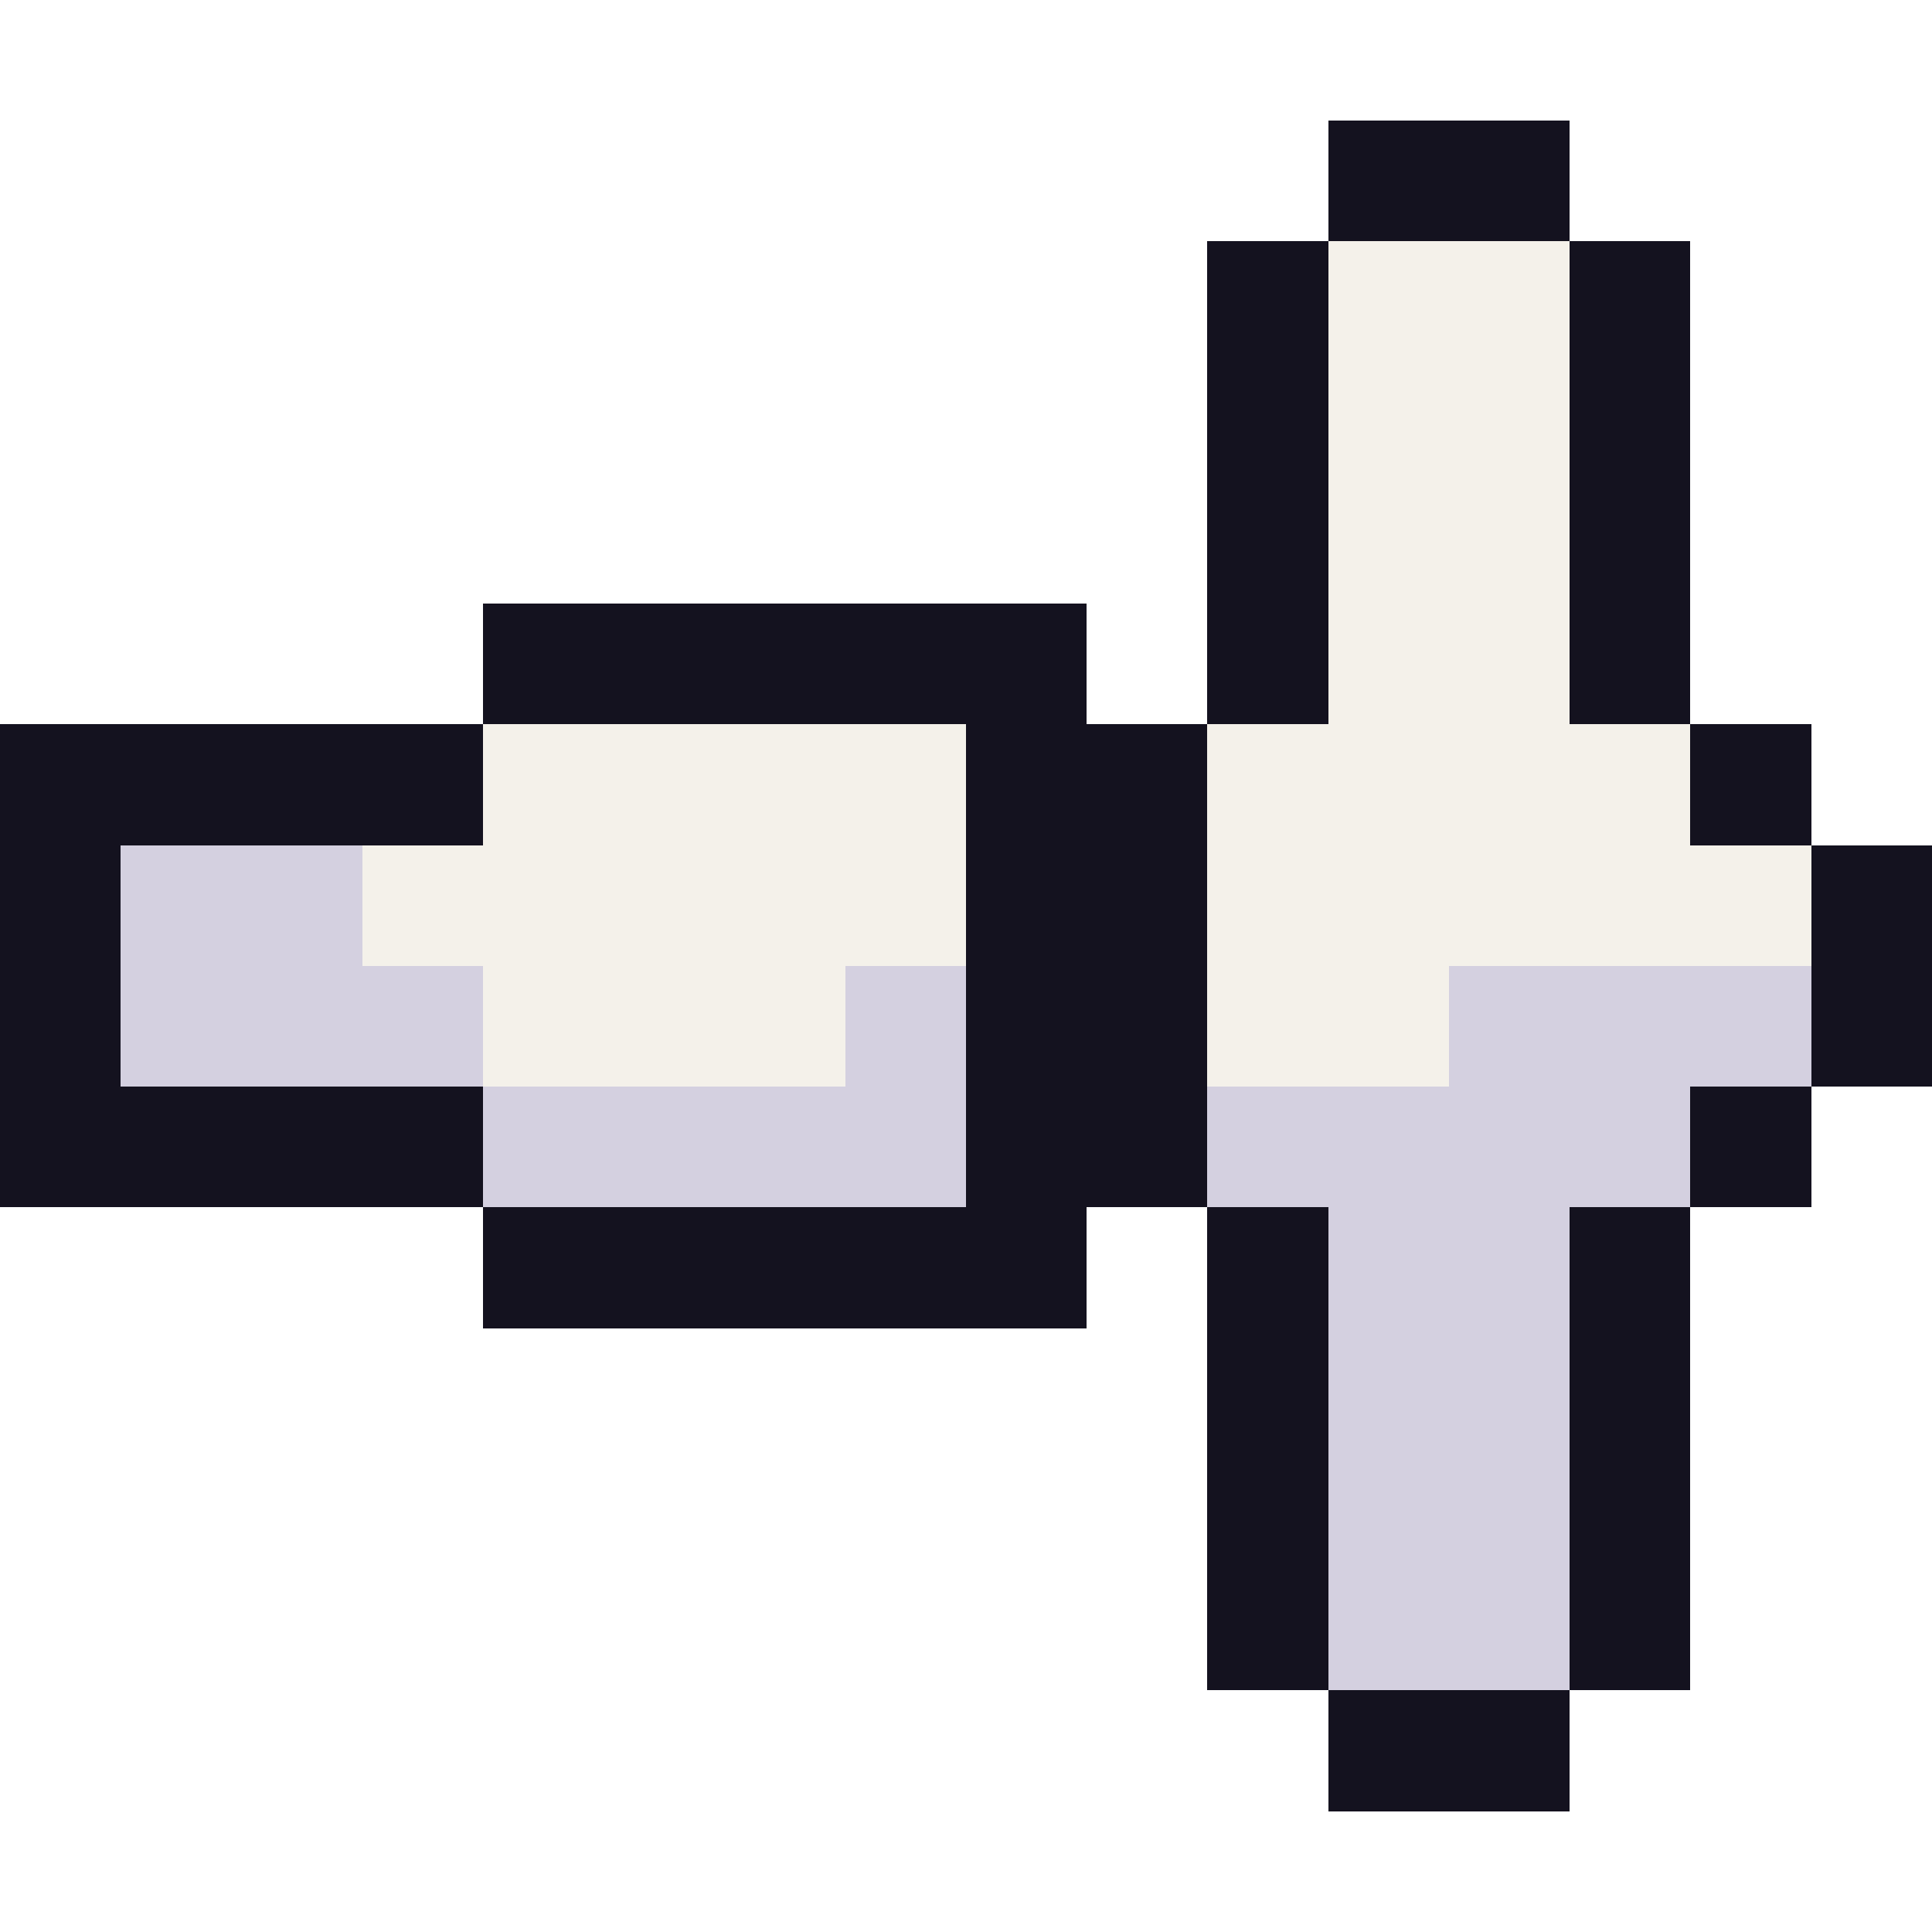
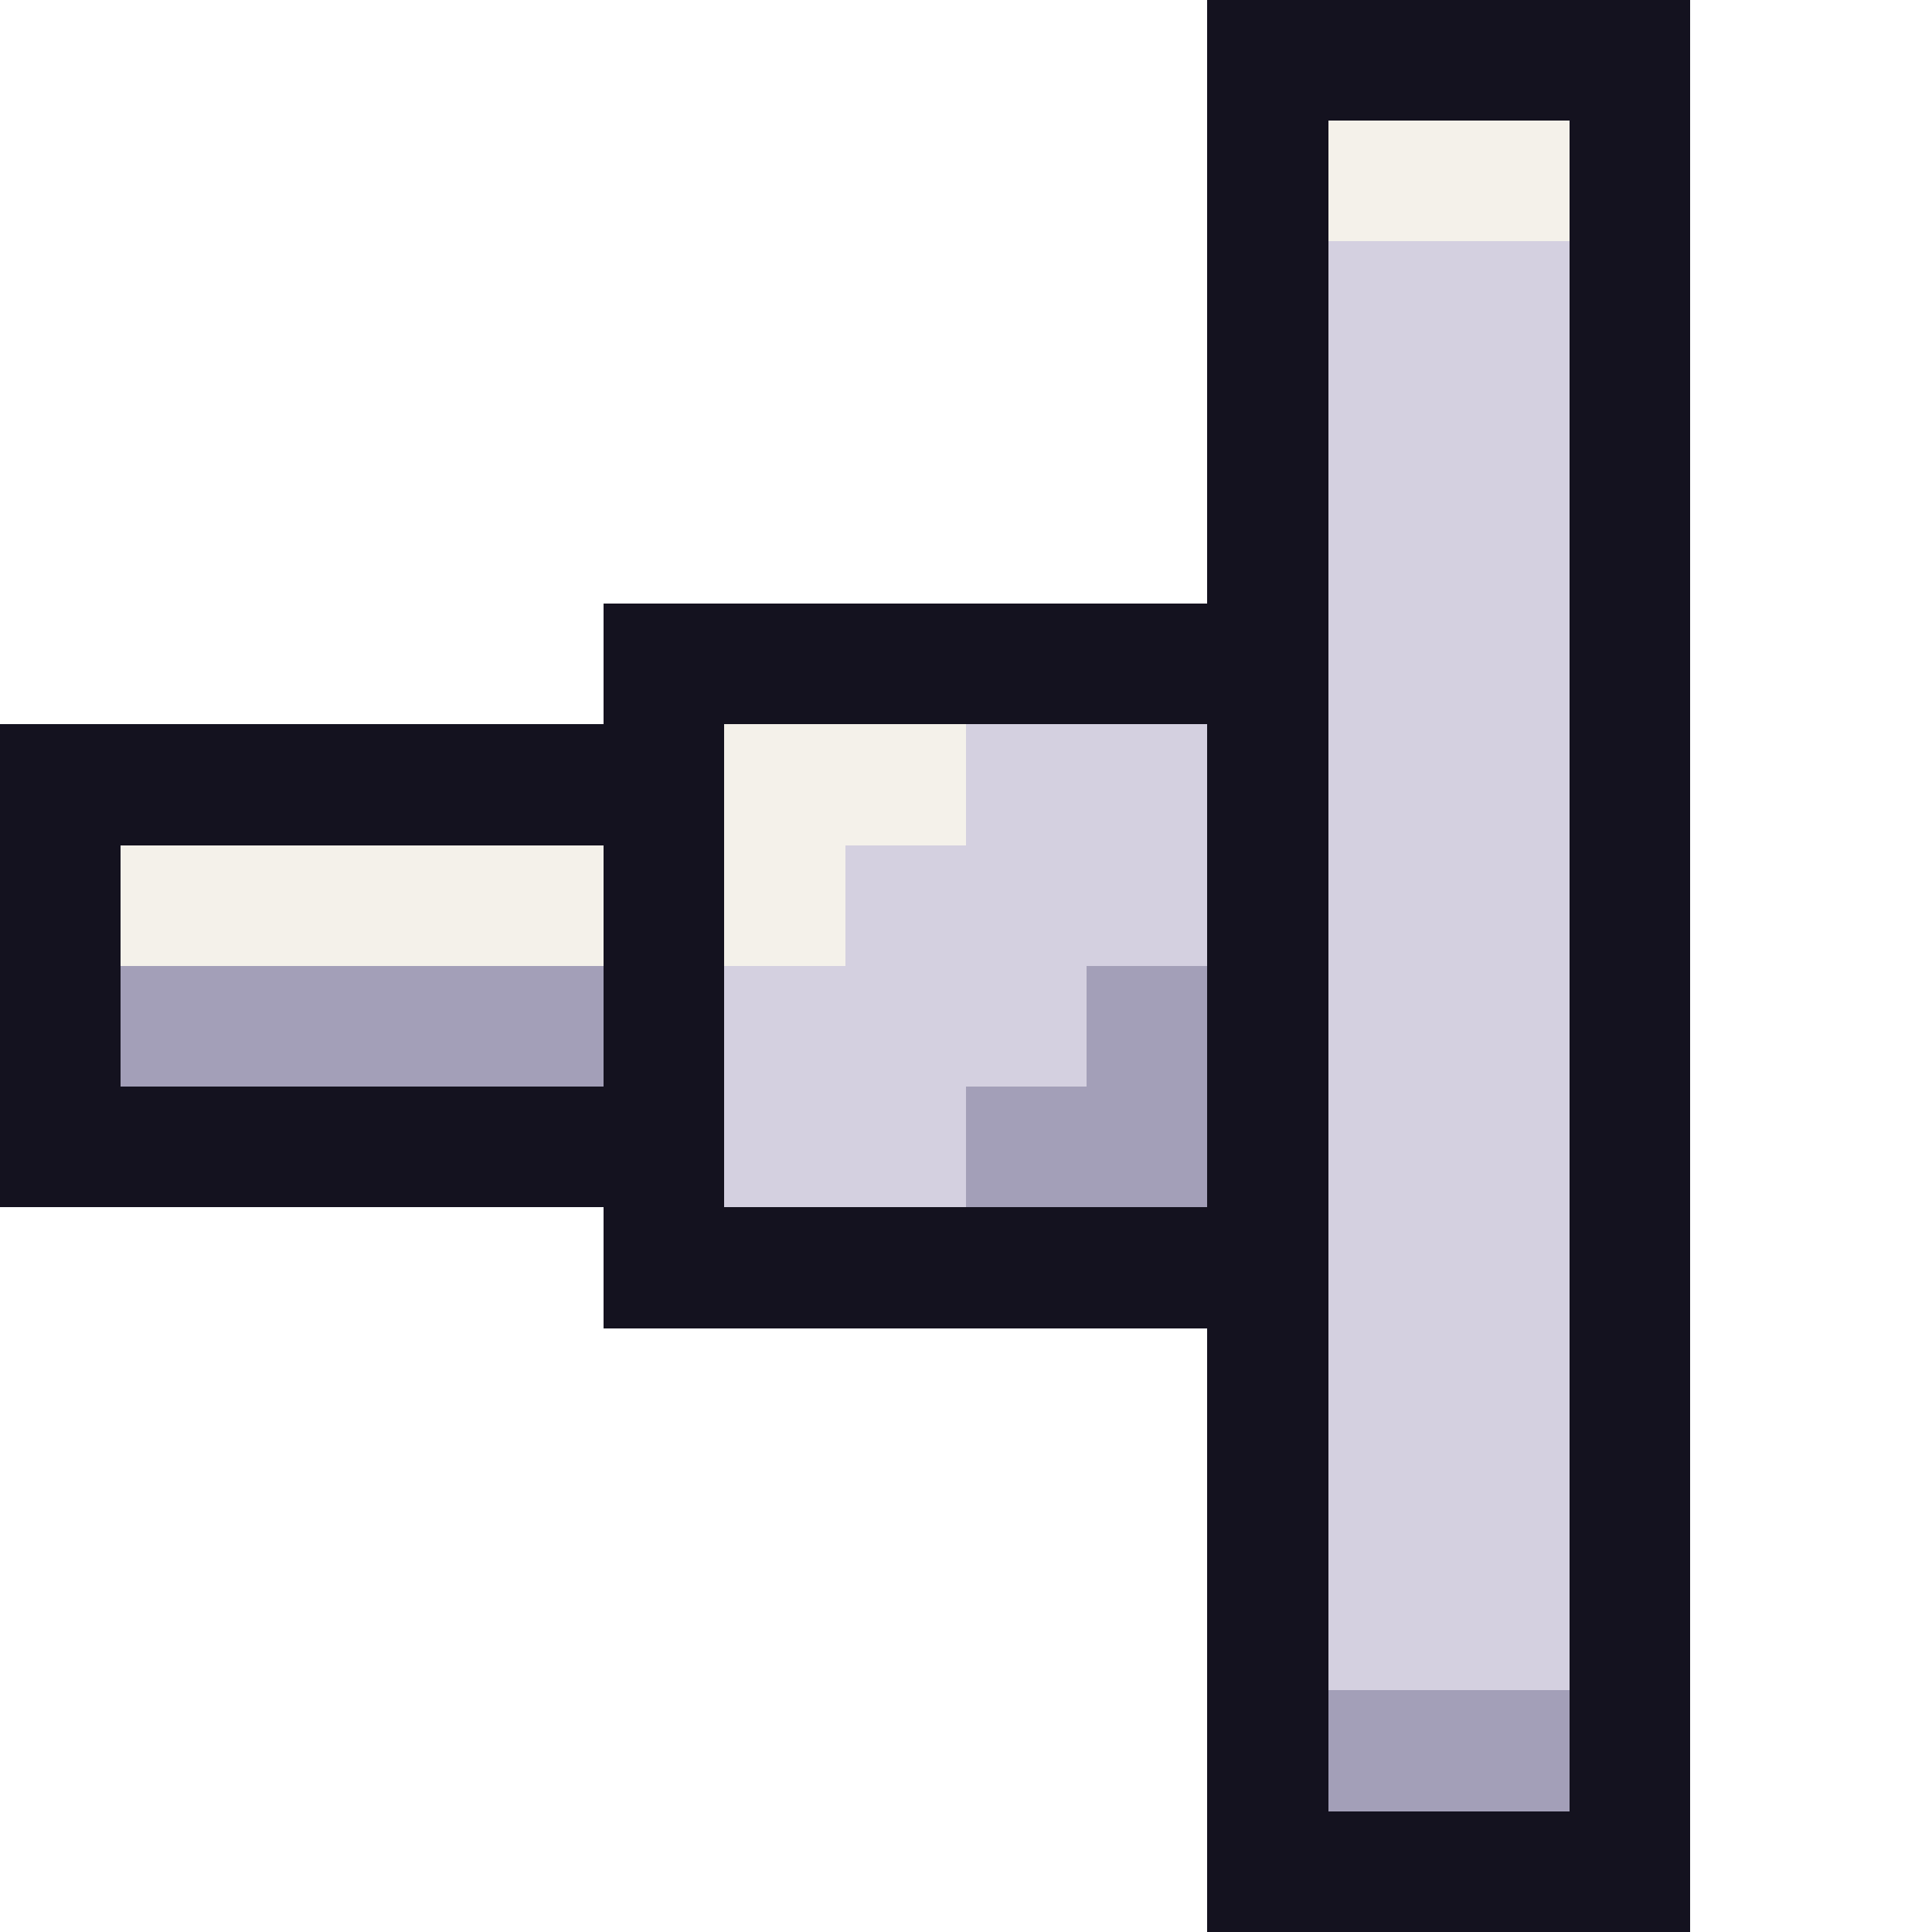
<svg xmlns="http://www.w3.org/2000/svg" width="16" height="16" viewBox="0 0 16 16" shape-rendering="crispEdges">
-   <rect x="11" y="1" width="2" height="1" fill="#14121f" />
-   <rect x="10" y="2" width="1" height="3" fill="#14121f" />
-   <rect x="11" y="2" width="2" height="3" fill="#f4f1ea" />
-   <rect x="13" y="2" width="1" height="3" fill="#14121f" />
-   <rect x="4" y="5" width="5" height="1" fill="#14121f" />
-   <rect x="10" y="5" width="1" height="1" fill="#14121f" />
-   <rect x="11" y="5" width="2" height="1" fill="#f4f1ea" />
+   <rect x="10" y="0" width="4" height="1" fill="#14121f" />
+   <rect x="10" y="1" width="1" height="1" fill="#14121f" />
+   <rect x="11" y="1" width="2" height="1" fill="#f4f1ea" />
+   <rect x="13" y="1" width="1" height="1" fill="#14121f" />
+   <rect x="10" y="2" width="1" height="1" fill="#14121f" />
+   <rect x="11" y="2" width="2" height="1" fill="#d4d0e0" />
+   <rect x="13" y="2" width="1" height="1" fill="#14121f" />
+   <rect x="10" y="3" width="1" height="1" fill="#14121f" />
+   <rect x="11" y="3" width="2" height="1" fill="#d4d0e0" />
+   <rect x="13" y="3" width="1" height="1" fill="#14121f" />
+   <rect x="10" y="4" width="1" height="1" fill="#14121f" />
+   <rect x="11" y="4" width="2" height="1" fill="#d4d0e0" />
+   <rect x="13" y="4" width="1" height="1" fill="#14121f" />
+   <rect x="5" y="5" width="6" height="1" fill="#14121f" />
+   <rect x="11" y="5" width="2" height="1" fill="#d4d0e0" />
  <rect x="13" y="5" width="1" height="1" fill="#14121f" />
-   <rect x="0" y="6" width="4" height="1" fill="#14121f" />
-   <rect x="4" y="6" width="4" height="1" fill="#f4f1ea" />
-   <rect x="8" y="6" width="2" height="1" fill="#14121f" />
-   <rect x="10" y="6" width="4" height="1" fill="#f4f1ea" />
-   <rect x="14" y="6" width="1" height="1" fill="#14121f" />
+   <rect x="0" y="6" width="6" height="1" fill="#14121f" />
+   <rect x="6" y="6" width="2" height="1" fill="#f4f1ea" />
+   <rect x="8" y="6" width="2" height="1" fill="#d4d0e0" />
+   <rect x="10" y="6" width="1" height="1" fill="#14121f" />
+   <rect x="11" y="6" width="2" height="1" fill="#d4d0e0" />
+   <rect x="13" y="6" width="1" height="1" fill="#14121f" />
  <rect x="0" y="7" width="1" height="1" fill="#14121f" />
-   <rect x="1" y="7" width="2" height="1" fill="#d4d0e0" />
-   <rect x="3" y="7" width="5" height="1" fill="#f4f1ea" />
-   <rect x="8" y="7" width="2" height="1" fill="#14121f" />
-   <rect x="10" y="7" width="5" height="1" fill="#f4f1ea" />
-   <rect x="15" y="7" width="1" height="1" fill="#14121f" />
+   <rect x="1" y="7" width="4" height="1" fill="#f4f1ea" />
+   <rect x="5" y="7" width="1" height="1" fill="#14121f" />
+   <rect x="6" y="7" width="1" height="1" fill="#f4f1ea" />
+   <rect x="7" y="7" width="3" height="1" fill="#d4d0e0" />
+   <rect x="10" y="7" width="1" height="1" fill="#14121f" />
+   <rect x="11" y="7" width="2" height="1" fill="#d4d0e0" />
+   <rect x="13" y="7" width="1" height="1" fill="#14121f" />
  <rect x="0" y="8" width="1" height="1" fill="#14121f" />
-   <rect x="1" y="8" width="3" height="1" fill="#d4d0e0" />
-   <rect x="4" y="8" width="3" height="1" fill="#f4f1ea" />
-   <rect x="7" y="8" width="1" height="1" fill="#d4d0e0" />
-   <rect x="8" y="8" width="2" height="1" fill="#14121f" />
-   <rect x="10" y="8" width="2" height="1" fill="#f4f1ea" />
-   <rect x="12" y="8" width="3" height="1" fill="#d4d0e0" />
-   <rect x="15" y="8" width="1" height="1" fill="#14121f" />
-   <rect x="0" y="9" width="4" height="1" fill="#14121f" />
-   <rect x="4" y="9" width="4" height="1" fill="#d4d0e0" />
-   <rect x="8" y="9" width="2" height="1" fill="#14121f" />
-   <rect x="10" y="9" width="4" height="1" fill="#d4d0e0" />
-   <rect x="14" y="9" width="1" height="1" fill="#14121f" />
-   <rect x="4" y="10" width="5" height="1" fill="#14121f" />
-   <rect x="10" y="10" width="1" height="1" fill="#14121f" />
+   <rect x="1" y="8" width="4" height="1" fill="#a39fb8" />
+   <rect x="5" y="8" width="1" height="1" fill="#14121f" />
+   <rect x="6" y="8" width="3" height="1" fill="#d4d0e0" />
+   <rect x="9" y="8" width="1" height="1" fill="#a39fb8" />
+   <rect x="10" y="8" width="1" height="1" fill="#14121f" />
+   <rect x="11" y="8" width="2" height="1" fill="#d4d0e0" />
+   <rect x="13" y="8" width="1" height="1" fill="#14121f" />
+   <rect x="0" y="9" width="6" height="1" fill="#14121f" />
+   <rect x="6" y="9" width="2" height="1" fill="#d4d0e0" />
+   <rect x="8" y="9" width="2" height="1" fill="#a39fb8" />
+   <rect x="10" y="9" width="1" height="1" fill="#14121f" />
+   <rect x="11" y="9" width="2" height="1" fill="#d4d0e0" />
+   <rect x="13" y="9" width="1" height="1" fill="#14121f" />
+   <rect x="5" y="10" width="6" height="1" fill="#14121f" />
  <rect x="11" y="10" width="2" height="1" fill="#d4d0e0" />
  <rect x="13" y="10" width="1" height="1" fill="#14121f" />
-   <rect x="10" y="11" width="1" height="3" fill="#14121f" />
-   <rect x="11" y="11" width="2" height="3" fill="#d4d0e0" />
-   <rect x="13" y="11" width="1" height="3" fill="#14121f" />
-   <rect x="11" y="14" width="2" height="1" fill="#14121f" />
+   <rect x="10" y="11" width="1" height="1" fill="#14121f" />
+   <rect x="11" y="11" width="2" height="1" fill="#d4d0e0" />
+   <rect x="13" y="11" width="1" height="1" fill="#14121f" />
+   <rect x="10" y="12" width="1" height="1" fill="#14121f" />
+   <rect x="11" y="12" width="2" height="1" fill="#d4d0e0" />
+   <rect x="13" y="12" width="1" height="1" fill="#14121f" />
+   <rect x="10" y="13" width="1" height="1" fill="#14121f" />
+   <rect x="11" y="13" width="2" height="1" fill="#d4d0e0" />
+   <rect x="13" y="13" width="1" height="1" fill="#14121f" />
+   <rect x="10" y="14" width="1" height="1" fill="#14121f" />
+   <rect x="11" y="14" width="2" height="1" fill="#a39fb8" />
+   <rect x="13" y="14" width="1" height="1" fill="#14121f" />
+   <rect x="10" y="15" width="4" height="1" fill="#14121f" />
</svg>
